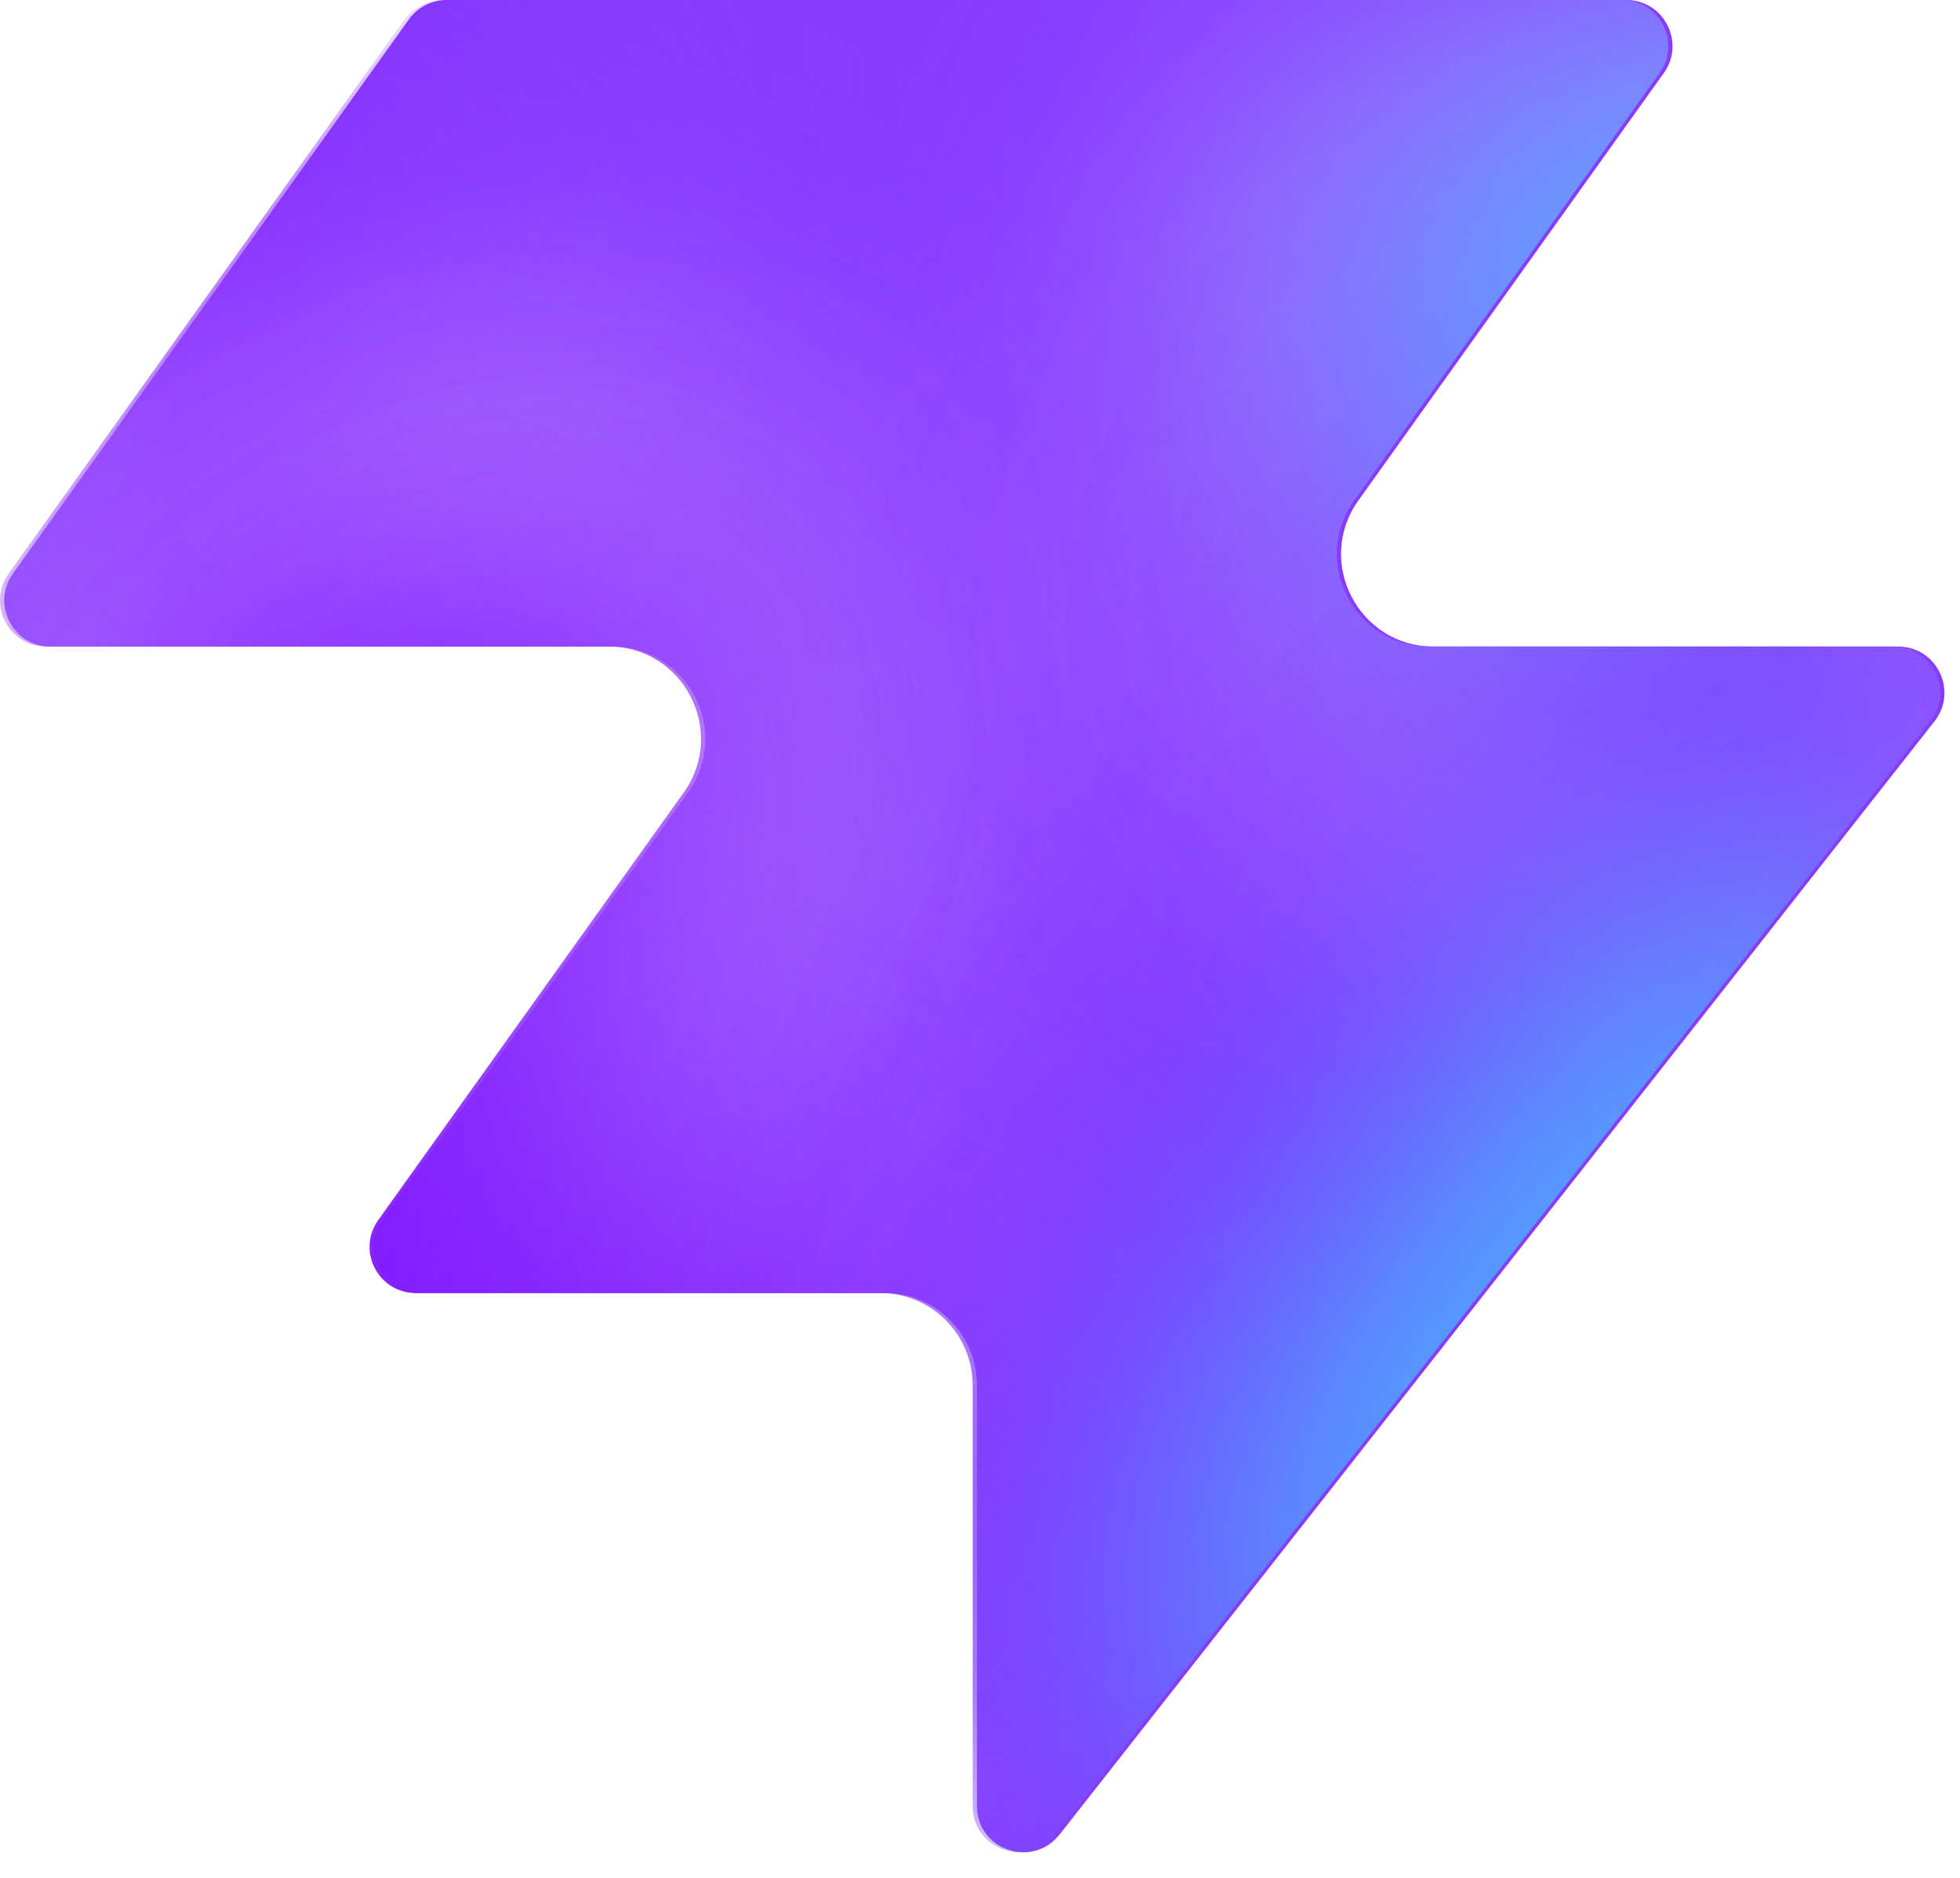
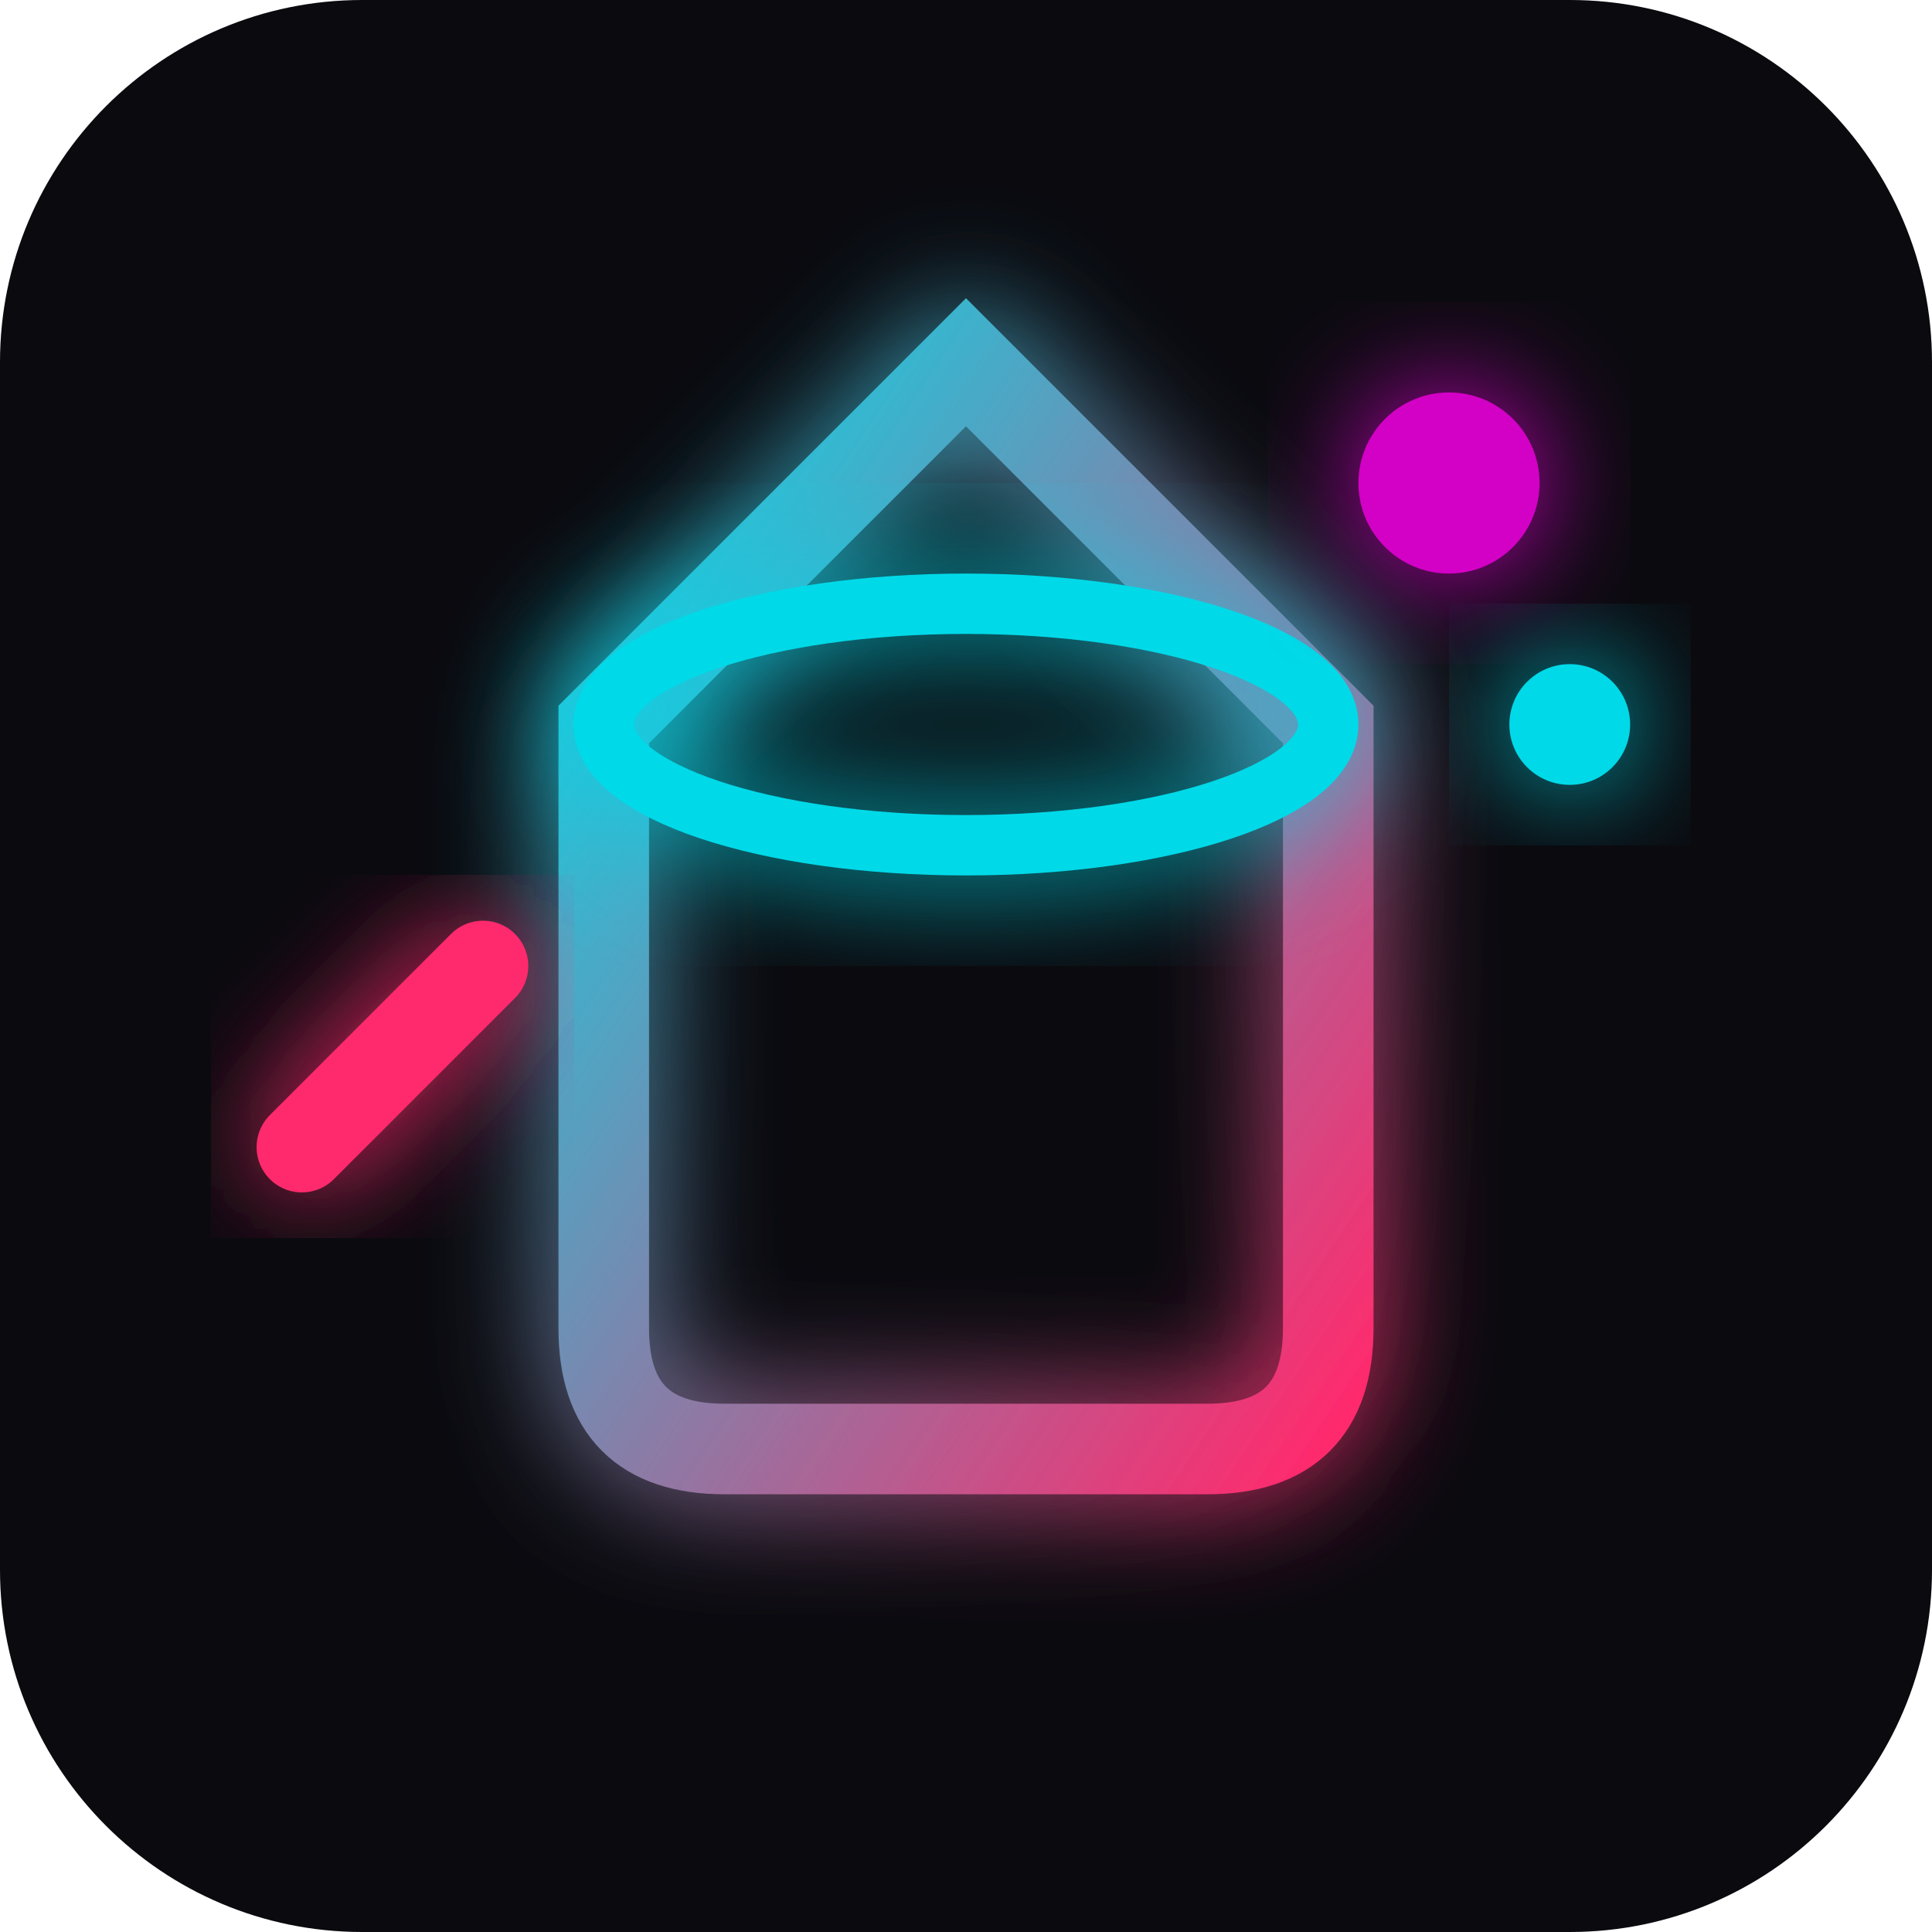
- <svg xmlns="http://www.w3.org/2000/svg" width="48" height="46" fill="none" viewBox="0 0 48 46">
-   <path fill="#863bff" d="M25.946 44.938c-.664.845-2.021.375-2.021-.698V33.937a2.26 2.26 0 0 0-2.262-2.262H10.287c-.92 0-1.456-1.04-.92-1.788l7.48-10.471c1.07-1.497 0-3.578-1.842-3.578H1.237c-.92 0-1.456-1.04-.92-1.788L10.013.474c.214-.297.556-.474.92-.474h28.894c.92 0 1.456 1.04.92 1.788l-7.48 10.471c-1.07 1.498 0 3.579 1.842 3.579h11.377c.943 0 1.473 1.088.89 1.83L25.947 44.94z" style="fill:#863bff;fill:color(display-p3 .525 .23 1);fill-opacity:1" />
-   <mask id="a" width="48" height="46" x="0" y="0" maskUnits="userSpaceOnUse" style="mask-type:alpha">
-     <path fill="#000" d="M25.842 44.938c-.664.844-2.021.375-2.021-.698V33.937a2.26 2.26 0 0 0-2.262-2.262H10.183c-.92 0-1.456-1.04-.92-1.788l7.48-10.471c1.07-1.498 0-3.579-1.842-3.579H1.133c-.92 0-1.456-1.04-.92-1.787L9.91.473c.214-.297.556-.474.92-.474h28.894c.92 0 1.456 1.04.92 1.788l-7.48 10.471c-1.07 1.498 0 3.578 1.842 3.578h11.377c.943 0 1.473 1.088.89 1.832L25.843 44.94z" style="fill:#000;fill-opacity:1" />
-   </mask>
-   <g mask="url(#a)">
-     <g filter="url(#b)">
-       <ellipse cx="5.508" cy="14.704" fill="#ede6ff" rx="5.508" ry="14.704" style="fill:#ede6ff;fill:color(display-p3 .927 .903 1);fill-opacity:1" transform="matrix(.00324 1 1 -.00324 -4.47 31.516)" />
-     </g>
-     <g filter="url(#c)">
-       <ellipse cx="10.399" cy="29.851" fill="#ede6ff" rx="10.399" ry="29.851" style="fill:#ede6ff;fill:color(display-p3 .927 .903 1);fill-opacity:1" transform="matrix(.00324 1 1 -.00324 -39.328 7.883)" />
-     </g>
-     <g filter="url(#d)">
-       <ellipse cx="5.508" cy="30.487" fill="#7e14ff" rx="5.508" ry="30.487" style="fill:#7e14ff;fill:color(display-p3 .492 .077 1);fill-opacity:1" transform="rotate(89.814 -25.913 -14.639)scale(1 -1)" />
-     </g>
-     <g filter="url(#e)">
-       <ellipse cx="5.508" cy="30.599" fill="#7e14ff" rx="5.508" ry="30.599" style="fill:#7e14ff;fill:color(display-p3 .492 .077 1);fill-opacity:1" transform="rotate(89.814 -32.644 -3.334)scale(1 -1)" />
-     </g>
-     <g filter="url(#f)">
-       <ellipse cx="5.508" cy="30.599" fill="#7e14ff" rx="5.508" ry="30.599" style="fill:#7e14ff;fill:color(display-p3 .492 .077 1);fill-opacity:1" transform="matrix(.00324 1 1 -.00324 -34.34 30.47)" />
-     </g>
-     <g filter="url(#g)">
-       <ellipse cx="14.072" cy="22.078" fill="#ede6ff" rx="14.072" ry="22.078" style="fill:#ede6ff;fill:color(display-p3 .927 .903 1);fill-opacity:1" transform="rotate(93.35 24.506 48.493)scale(-1 1)" />
-     </g>
-     <g filter="url(#h)">
-       <ellipse cx="3.47" cy="21.501" fill="#7e14ff" rx="3.47" ry="21.501" style="fill:#7e14ff;fill:color(display-p3 .492 .077 1);fill-opacity:1" transform="rotate(89.009 28.708 47.59)scale(-1 1)" />
-     </g>
-     <g filter="url(#i)">
-       <ellipse cx="3.47" cy="21.501" fill="#7e14ff" rx="3.47" ry="21.501" style="fill:#7e14ff;fill:color(display-p3 .492 .077 1);fill-opacity:1" transform="rotate(89.009 28.708 47.59)scale(-1 1)" />
-     </g>
-     <g filter="url(#j)">
-       <ellipse cx=".387" cy="8.972" fill="#7e14ff" rx="4.407" ry="29.108" style="fill:#7e14ff;fill:color(display-p3 .492 .077 1);fill-opacity:1" transform="rotate(39.51 .387 8.972)" />
-     </g>
-     <g filter="url(#k)">
-       <ellipse cx="47.523" cy="-6.092" fill="#7e14ff" rx="4.407" ry="29.108" style="fill:#7e14ff;fill:color(display-p3 .492 .077 1);fill-opacity:1" transform="rotate(37.892 47.523 -6.092)" />
-     </g>
-     <g filter="url(#l)">
-       <ellipse cx="41.412" cy="6.333" fill="#47bfff" rx="5.971" ry="9.665" style="fill:#47bfff;fill:color(display-p3 .28 .748 1);fill-opacity:1" transform="rotate(37.892 41.412 6.333)" />
-     </g>
-     <g filter="url(#m)">
-       <ellipse cx="-1.879" cy="38.332" fill="#7e14ff" rx="4.407" ry="29.108" style="fill:#7e14ff;fill:color(display-p3 .492 .077 1);fill-opacity:1" transform="rotate(37.892 -1.88 38.332)" />
-     </g>
-     <g filter="url(#n)">
-       <ellipse cx="-1.879" cy="38.332" fill="#7e14ff" rx="4.407" ry="29.108" style="fill:#7e14ff;fill:color(display-p3 .492 .077 1);fill-opacity:1" transform="rotate(37.892 -1.88 38.332)" />
-     </g>
-     <g filter="url(#o)">
-       <ellipse cx="35.651" cy="29.907" fill="#7e14ff" rx="4.407" ry="29.108" style="fill:#7e14ff;fill:color(display-p3 .492 .077 1);fill-opacity:1" transform="rotate(37.892 35.651 29.907)" />
-     </g>
-     <g filter="url(#p)">
-       <ellipse cx="38.418" cy="32.4" fill="#47bfff" rx="5.971" ry="15.297" style="fill:#47bfff;fill:color(display-p3 .28 .748 1);fill-opacity:1" transform="rotate(37.892 38.418 32.4)" />
-     </g>
-   </g>
+ <svg xmlns="http://www.w3.org/2000/svg" viewBox="0 0 32 32">
  <defs>
-     <filter id="b" width="60.045" height="41.654" x="-19.77" y="16.149" color-interpolation-filters="sRGB" filterUnits="userSpaceOnUse">
-       <feFlood flood-opacity="0" result="BackgroundImageFix" />
-       <feBlend in="SourceGraphic" in2="BackgroundImageFix" result="shape" />
-       <feGaussianBlur result="effect1_foregroundBlur_2002_17158" stdDeviation="7.659" />
-     </filter>
-     <filter id="c" width="90.34" height="51.437" x="-54.613" y="-7.533" color-interpolation-filters="sRGB" filterUnits="userSpaceOnUse">
-       <feFlood flood-opacity="0" result="BackgroundImageFix" />
-       <feBlend in="SourceGraphic" in2="BackgroundImageFix" result="shape" />
-       <feGaussianBlur result="effect1_foregroundBlur_2002_17158" stdDeviation="7.659" />
-     </filter>
-     <filter id="d" width="79.355" height="29.4" x="-49.64" y="2.03" color-interpolation-filters="sRGB" filterUnits="userSpaceOnUse">
-       <feFlood flood-opacity="0" result="BackgroundImageFix" />
-       <feBlend in="SourceGraphic" in2="BackgroundImageFix" result="shape" />
-       <feGaussianBlur result="effect1_foregroundBlur_2002_17158" stdDeviation="4.596" />
-     </filter>
-     <filter id="e" width="79.579" height="29.4" x="-45.045" y="20.029" color-interpolation-filters="sRGB" filterUnits="userSpaceOnUse">
-       <feFlood flood-opacity="0" result="BackgroundImageFix" />
-       <feBlend in="SourceGraphic" in2="BackgroundImageFix" result="shape" />
-       <feGaussianBlur result="effect1_foregroundBlur_2002_17158" stdDeviation="4.596" />
-     </filter>
-     <filter id="f" width="79.579" height="29.4" x="-43.513" y="21.178" color-interpolation-filters="sRGB" filterUnits="userSpaceOnUse">
-       <feFlood flood-opacity="0" result="BackgroundImageFix" />
-       <feBlend in="SourceGraphic" in2="BackgroundImageFix" result="shape" />
-       <feGaussianBlur result="effect1_foregroundBlur_2002_17158" stdDeviation="4.596" />
-     </filter>
-     <filter id="g" width="74.749" height="58.852" x="15.756" y="-17.901" color-interpolation-filters="sRGB" filterUnits="userSpaceOnUse">
-       <feFlood flood-opacity="0" result="BackgroundImageFix" />
-       <feBlend in="SourceGraphic" in2="BackgroundImageFix" result="shape" />
-       <feGaussianBlur result="effect1_foregroundBlur_2002_17158" stdDeviation="7.659" />
-     </filter>
-     <filter id="h" width="61.377" height="25.362" x="23.548" y="2.284" color-interpolation-filters="sRGB" filterUnits="userSpaceOnUse">
-       <feFlood flood-opacity="0" result="BackgroundImageFix" />
-       <feBlend in="SourceGraphic" in2="BackgroundImageFix" result="shape" />
-       <feGaussianBlur result="effect1_foregroundBlur_2002_17158" stdDeviation="4.596" />
-     </filter>
-     <filter id="i" width="61.377" height="25.362" x="23.548" y="2.284" color-interpolation-filters="sRGB" filterUnits="userSpaceOnUse">
-       <feFlood flood-opacity="0" result="BackgroundImageFix" />
-       <feBlend in="SourceGraphic" in2="BackgroundImageFix" result="shape" />
-       <feGaussianBlur result="effect1_foregroundBlur_2002_17158" stdDeviation="4.596" />
-     </filter>
-     <filter id="j" width="56.045" height="63.649" x="-27.636" y="-22.853" color-interpolation-filters="sRGB" filterUnits="userSpaceOnUse">
-       <feFlood flood-opacity="0" result="BackgroundImageFix" />
-       <feBlend in="SourceGraphic" in2="BackgroundImageFix" result="shape" />
-       <feGaussianBlur result="effect1_foregroundBlur_2002_17158" stdDeviation="4.596" />
-     </filter>
-     <filter id="k" width="54.814" height="64.646" x="20.116" y="-38.415" color-interpolation-filters="sRGB" filterUnits="userSpaceOnUse">
-       <feFlood flood-opacity="0" result="BackgroundImageFix" />
-       <feBlend in="SourceGraphic" in2="BackgroundImageFix" result="shape" />
-       <feGaussianBlur result="effect1_foregroundBlur_2002_17158" stdDeviation="4.596" />
-     </filter>
-     <filter id="l" width="33.541" height="35.313" x="24.641" y="-11.323" color-interpolation-filters="sRGB" filterUnits="userSpaceOnUse">
-       <feFlood flood-opacity="0" result="BackgroundImageFix" />
-       <feBlend in="SourceGraphic" in2="BackgroundImageFix" result="shape" />
-       <feGaussianBlur result="effect1_foregroundBlur_2002_17158" stdDeviation="4.596" />
-     </filter>
-     <filter id="m" width="54.814" height="64.646" x="-29.286" y="6.009" color-interpolation-filters="sRGB" filterUnits="userSpaceOnUse">
-       <feFlood flood-opacity="0" result="BackgroundImageFix" />
-       <feBlend in="SourceGraphic" in2="BackgroundImageFix" result="shape" />
-       <feGaussianBlur result="effect1_foregroundBlur_2002_17158" stdDeviation="4.596" />
-     </filter>
-     <filter id="n" width="54.814" height="64.646" x="-29.286" y="6.009" color-interpolation-filters="sRGB" filterUnits="userSpaceOnUse">
-       <feFlood flood-opacity="0" result="BackgroundImageFix" />
-       <feBlend in="SourceGraphic" in2="BackgroundImageFix" result="shape" />
-       <feGaussianBlur result="effect1_foregroundBlur_2002_17158" stdDeviation="4.596" />
-     </filter>
-     <filter id="o" width="54.814" height="64.646" x="8.244" y="-2.416" color-interpolation-filters="sRGB" filterUnits="userSpaceOnUse">
-       <feFlood flood-opacity="0" result="BackgroundImageFix" />
-       <feBlend in="SourceGraphic" in2="BackgroundImageFix" result="shape" />
-       <feGaussianBlur result="effect1_foregroundBlur_2002_17158" stdDeviation="4.596" />
-     </filter>
-     <filter id="p" width="39.409" height="43.623" x="18.713" y="10.588" color-interpolation-filters="sRGB" filterUnits="userSpaceOnUse">
-       <feFlood flood-opacity="0" result="BackgroundImageFix" />
-       <feBlend in="SourceGraphic" in2="BackgroundImageFix" result="shape" />
-       <feGaussianBlur result="effect1_foregroundBlur_2002_17158" stdDeviation="4.596" />
+     <linearGradient id="neonGrad" x1="0%" y1="0%" x2="100%" y2="100%">
+       <stop offset="0%" style="stop-color:#05d9e8" />
+       <stop offset="100%" style="stop-color:#ff2a6d" />
+     </linearGradient>
+     <filter id="glow" x="-50%" y="-50%" width="200%" height="200%">
+       <feGaussianBlur stdDeviation="1" result="coloredBlur" />
+       <feMerge>
+         <feMergeNode in="coloredBlur" />
+         <feMergeNode in="SourceGraphic" />
+       </feMerge>
    </filter>
  </defs>
+   <rect width="32" height="32" rx="6" fill="#0a0a0f" />
+   <path d="M16 6 L22 12 L22 22 Q22 24 20 24 L12 24 Q10 24 10 22 L10 12 Z" fill="none" stroke="url(#neonGrad)" stroke-width="1.5" stroke-linecap="round" filter="url(#glow)" />
+   <ellipse cx="16" cy="12" rx="6" ry="2" fill="none" stroke="#05d9e8" stroke-width="1" filter="url(#glow)" />
+   <line x1="8" y1="16" x2="5" y2="19" stroke="#ff2a6d" stroke-width="1.5" stroke-linecap="round" filter="url(#glow)" />
+   <circle cx="24" cy="8" r="1.5" fill="#d300c5" filter="url(#glow)" />
+   <circle cx="26" cy="12" r="1" fill="#05d9e8" filter="url(#glow)" />
</svg>
